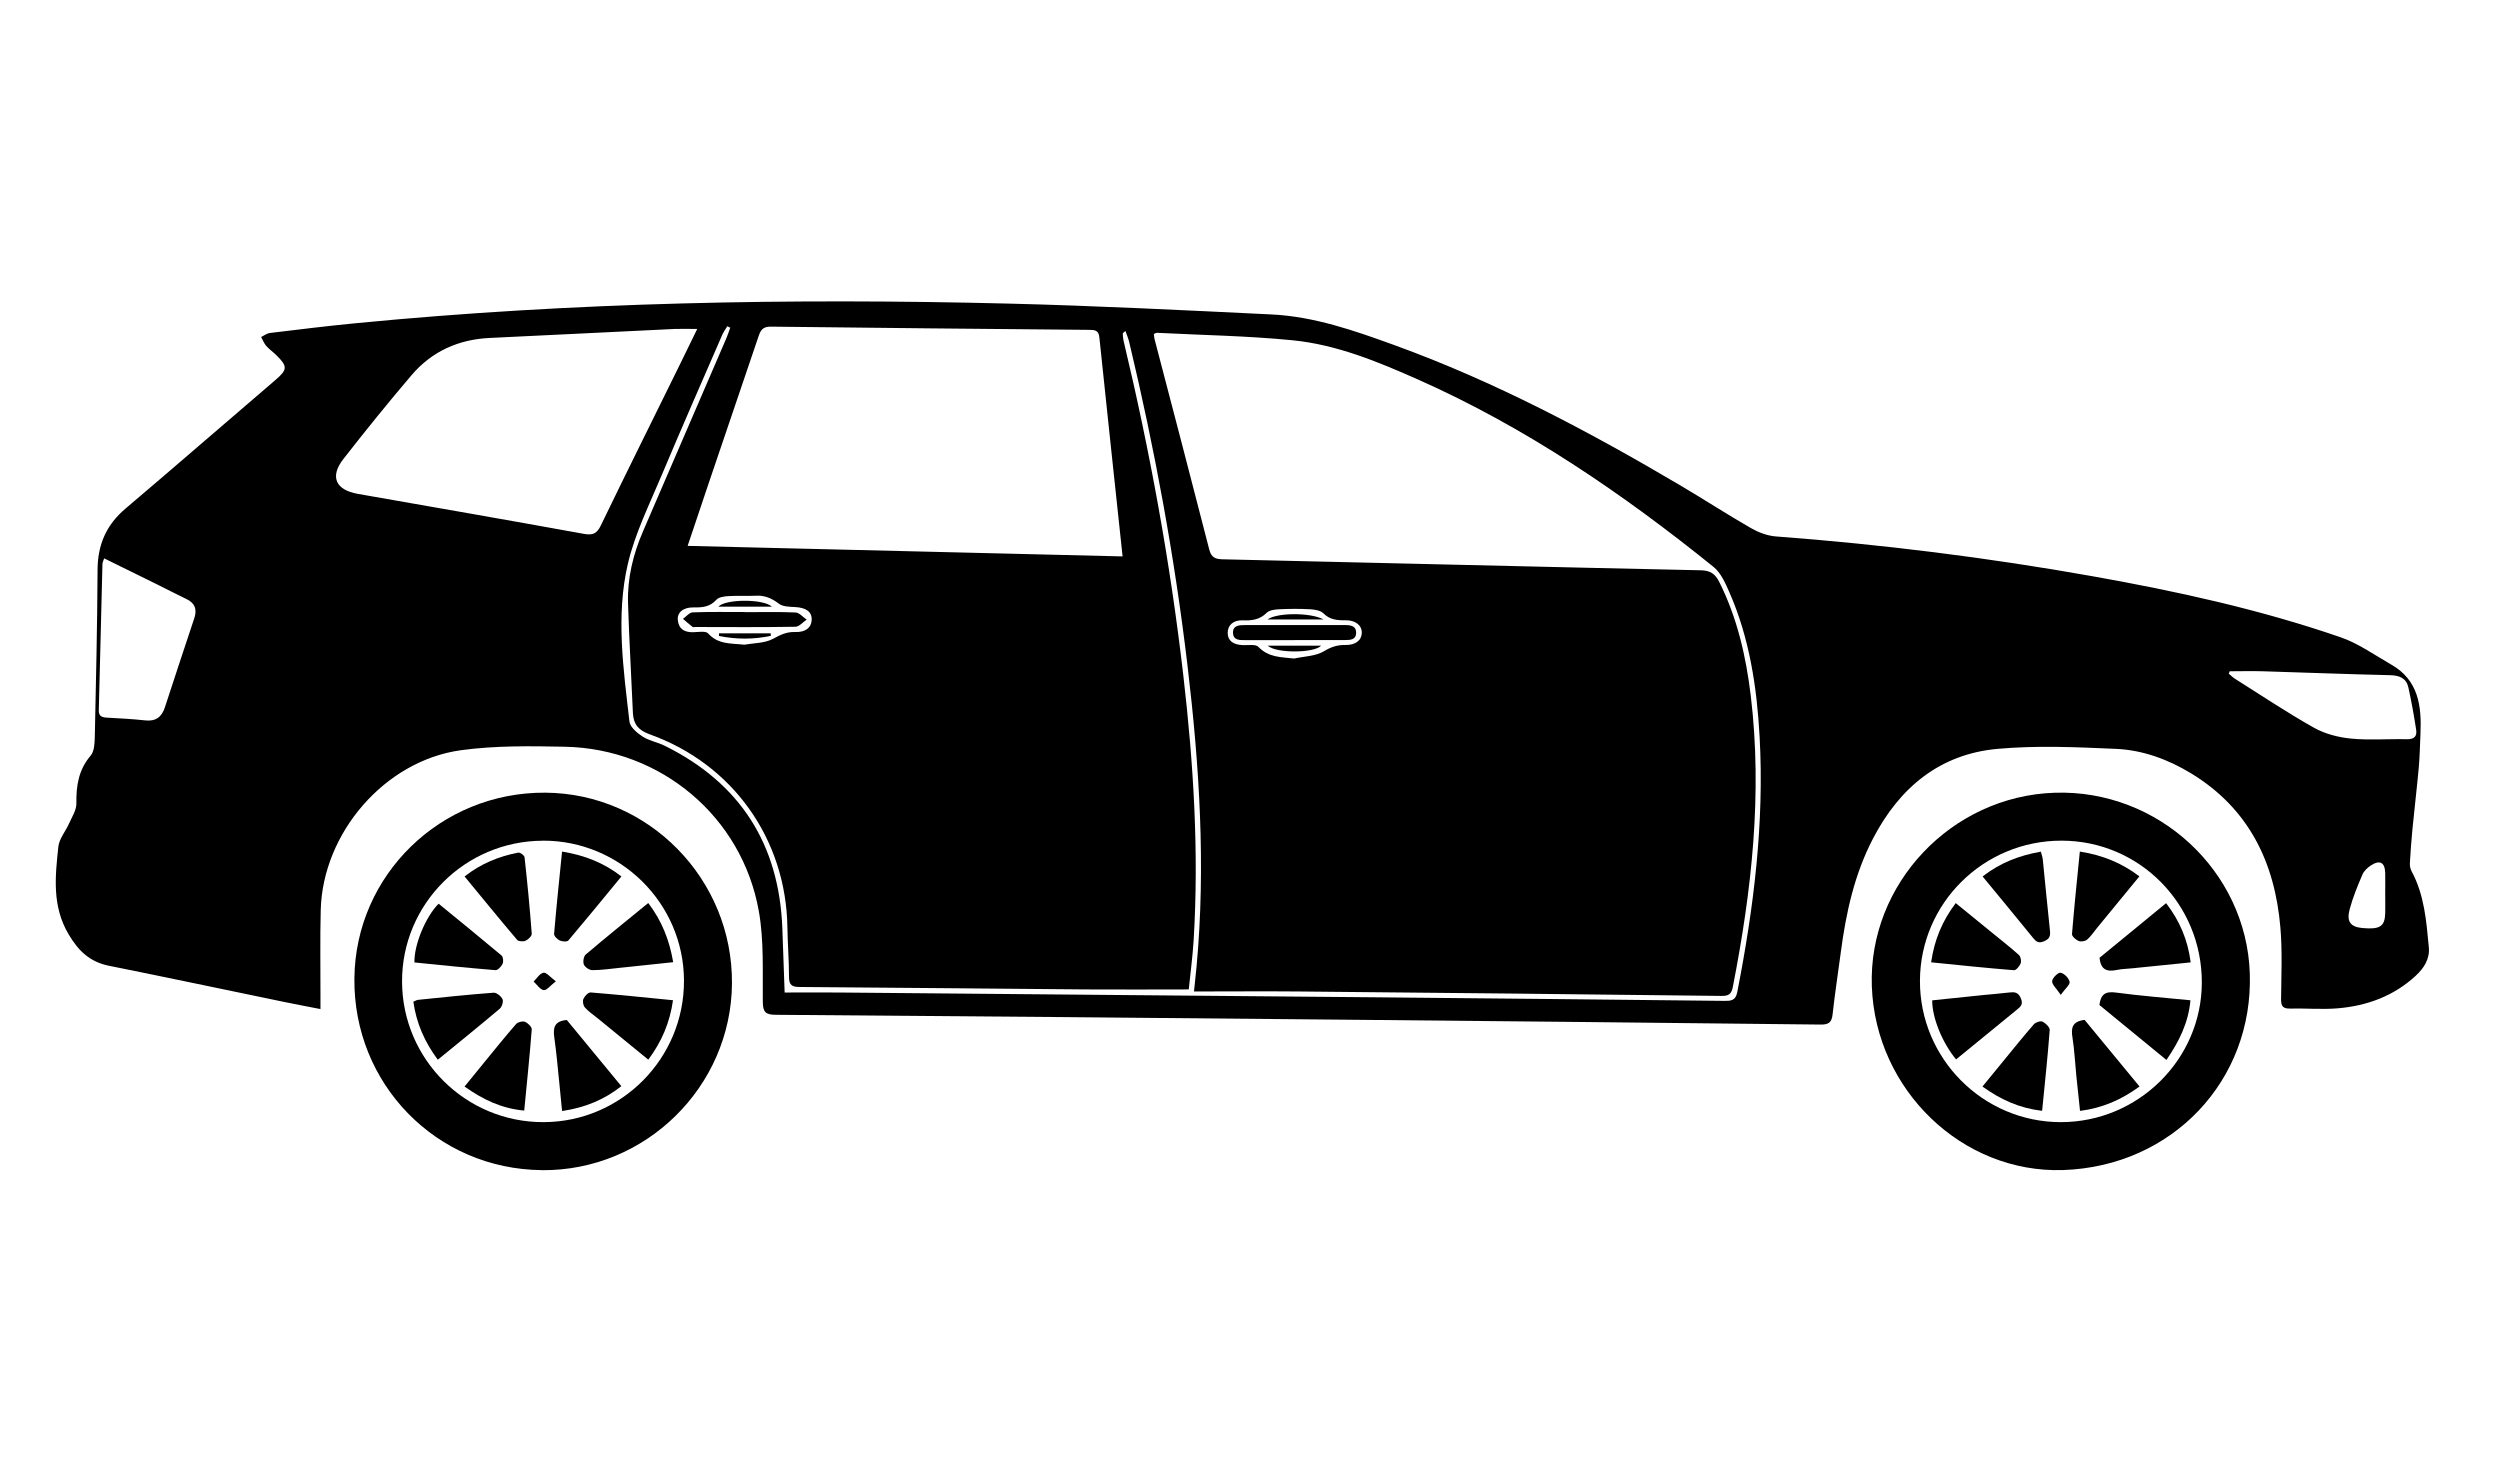
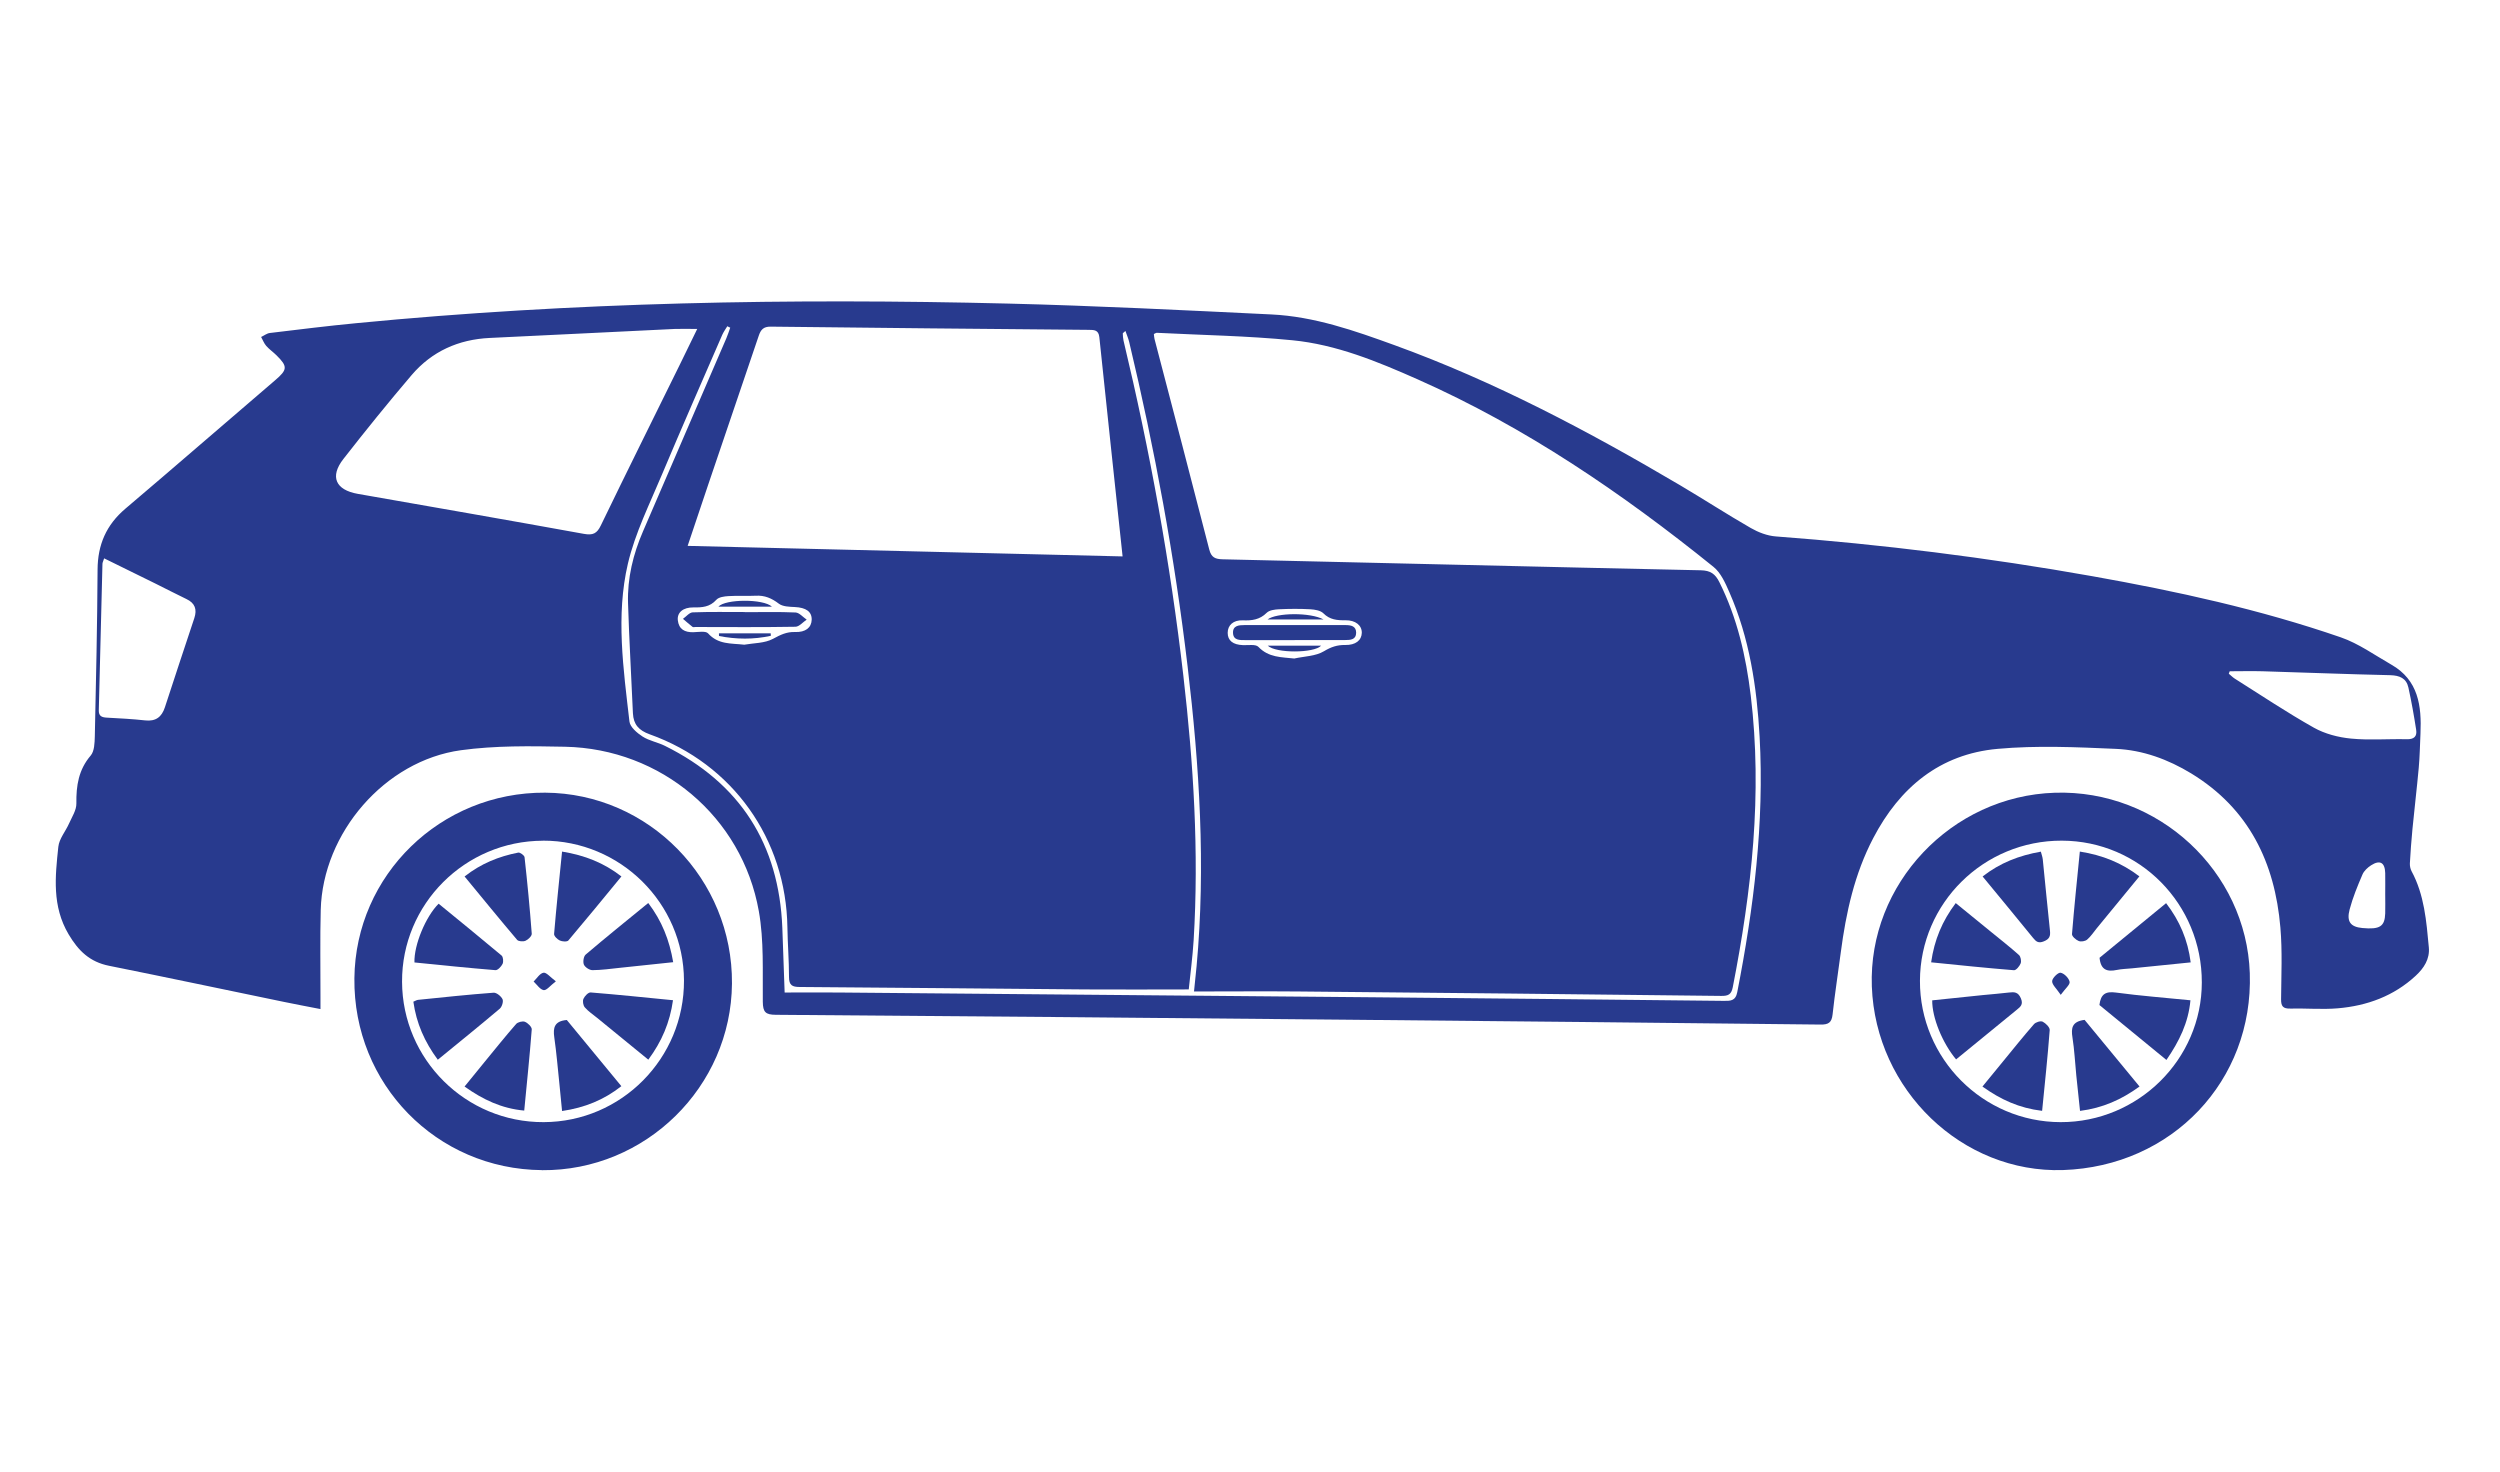
<svg xmlns="http://www.w3.org/2000/svg" id="Layer_5" data-name="Layer 5" viewBox="0 0 389.19 229.04">
  <defs>
    <style>
      .cls-1 {
-         fill: #000;
+         fill: #283A8E;
        stroke-width: 0px;
      }
    </style>
  </defs>
  <path class="cls-1" d="M49.9,157.09c-2.06-.4-3.91-.75-5.75-1.13-9.06-1.87-18.1-3.79-27.17-5.61-2.99-.6-4.76-2.3-6.3-4.9-2.6-4.39-2.09-9-1.6-13.62.13-1.26,1.14-2.42,1.68-3.65.45-1.01,1.15-2.07,1.13-3.1-.04-2.77.34-5.25,2.23-7.46.58-.68.61-1.96.64-2.97.19-8.66.38-17.32.43-25.97.02-3.88,1.35-6.96,4.33-9.49,7.81-6.62,15.54-13.35,23.32-20,1.9-1.63,1.98-2.12.22-3.86-.52-.52-1.14-.94-1.62-1.49-.34-.39-.53-.92-.79-1.38.45-.21.88-.56,1.35-.62,4.49-.54,8.97-1.1,13.47-1.53,33.75-3.28,67.59-3.89,101.47-3.05,13.66.34,27.32,1.03,40.97,1.69,6.69.32,12.98,2.53,19.2,4.79,15.57,5.65,30.14,13.37,44.37,21.76,3.71,2.19,7.32,4.54,11.06,6.69,1.18.68,2.58,1.22,3.92,1.32,16.53,1.24,32.95,3.29,49.26,6.19,13.1,2.33,26.09,5.17,38.69,9.52,2.77.96,5.26,2.76,7.85,4.24,4.24,2.41,4.74,6.44,4.55,10.74-.08,1.78-.11,3.56-.27,5.33-.29,3.19-.67,6.36-.98,9.54-.17,1.77-.3,3.55-.4,5.32-.02.4.07.86.25,1.21,2.01,3.71,2.32,7.81,2.7,11.88.17,1.83-.77,3.24-2.04,4.42-3.41,3.16-7.57,4.68-12.12,5.07-2.45.21-4.94-.02-7.41.04-1.13.03-1.44-.36-1.43-1.45.03-3.73.21-7.48-.11-11.18-.86-10.11-4.9-18.5-13.87-23.97-3.6-2.19-7.55-3.65-11.74-3.83-6.13-.27-12.33-.55-18.42,0-8.98.81-15.23,6.01-19.35,13.89-2.92,5.58-4.24,11.6-5.05,17.77-.42,3.23-.93,6.44-1.28,9.68-.14,1.29-.65,1.6-1.9,1.58-24.71-.28-49.42-.53-74.13-.76-29.5-.28-58.99-.55-88.49-.76-1.59-.01-2-.41-2.02-2.02-.05-4.71.2-9.52-.62-14.12-2.61-14.69-15.22-25.28-30.17-25.59-5.4-.11-10.88-.19-16.2.54-11.86,1.63-21.52,12.88-21.83,24.87-.12,4.51-.03,9.03-.04,13.55,0,.56,0,1.12,0,1.88ZM185.88,154.33c.16-1.53.29-2.72.4-3.92,1.44-15.62.44-31.17-1.4-46.68-2.01-17.01-5.11-33.83-9.09-50.48-.13-.56-.37-1.09-.59-1.73-.27.26-.41.33-.41.39.02.36.03.73.11,1.09,4.12,17.22,7.29,34.61,9.32,52.2,1.58,13.69,2.44,27.41,1.6,41.19-.16,2.59-.51,5.17-.76,7.64-5.56,0-10.82.04-16.07,0-14.83-.12-29.66-.28-44.49-.38-1.19,0-1.67-.28-1.67-1.56,0-2.57-.21-5.14-.25-7.71-.2-13.75-8.5-25.44-21.45-30.07-1.67-.6-2.52-1.52-2.6-3.28-.24-5.71-.59-11.43-.76-17.14-.12-3.88.79-7.61,2.33-11.17,4.32-10.03,8.66-20.04,12.98-30.07.23-.53.4-1.09.6-1.64-.15-.07-.31-.15-.46-.22-.26.44-.57.86-.78,1.33-3.13,7.22-6.31,14.43-9.36,21.69-1.92,4.59-4.2,9.14-5.33,13.93-1.9,8.12-.7,16.41.24,24.59.1.86,1.19,1.78,2.04,2.33,1.04.67,2.35.89,3.48,1.45,11.72,5.81,17.76,15.3,18.28,28.33.13,3.25.23,6.49.36,10.07,2.88,0,5.66-.02,8.43,0,28.03.25,56.05.49,84.08.75,17.88.17,35.76.35,53.63.55,1.05.01,1.89.06,2.16-1.36,2.57-13.13,4.22-26.34,3.48-39.75-.43-7.74-1.57-15.36-4.72-22.53-.62-1.41-1.32-3.01-2.47-3.93-14.23-11.48-29.27-21.74-46.06-29.19-6.25-2.77-12.63-5.41-19.49-6.08-7-.69-14.06-.8-21.1-1.16-.13,0-.28.11-.46.19.03.27.04.53.1.77,2.85,10.92,5.72,21.83,8.52,32.77.32,1.25.93,1.5,2.09,1.53,24.81.56,49.63,1.18,74.44,1.71,1.5.03,2.25.57,2.88,1.84,2.79,5.58,4.15,11.56,4.89,17.67,1.84,15.29.14,30.39-2.8,45.4-.22,1.11-.68,1.37-1.8,1.35-21.93-.26-43.85-.49-65.78-.69-5.35-.05-10.71,0-16.35,0ZM174.76,86.62c-1.23-11.58-2.45-22.85-3.62-34.13-.12-1.15-.82-1.13-1.65-1.14-16.5-.15-33.01-.3-49.51-.5-1.14-.01-1.55.48-1.87,1.44-2.6,7.71-5.23,15.4-7.84,23.1-1.06,3.11-2.09,6.23-3.22,9.59,22.66.55,45.07,1.09,67.71,1.64ZM108.54,51.21c-1.41,0-2.46-.04-3.5,0-9.6.46-19.2.95-28.8,1.4-4.87.23-9.01,2.09-12.16,5.78-3.64,4.27-7.17,8.64-10.62,13.06-2.15,2.75-1.22,4.82,2.23,5.43,11.74,2.06,23.48,4.1,35.21,6.23,1.4.25,2.03-.04,2.64-1.32,4.04-8.36,8.18-16.67,12.28-25,.87-1.77,1.73-3.55,2.73-5.6ZM16.22,86.9c-.15.47-.26.66-.27.86-.19,7.6-.37,15.19-.57,22.79-.03.94.47,1.13,1.26,1.17,1.99.11,3.99.21,5.97.43,1.65.18,2.57-.54,3.06-2.04,1.51-4.63,3.04-9.26,4.58-13.88.45-1.36.11-2.34-1.22-2.97-1.61-.77-3.19-1.6-4.79-2.39-2.62-1.3-5.25-2.59-8.03-3.95ZM347.11,104.5c-.05.13-.1.25-.14.38.31.25.59.55.92.76,4.09,2.58,8.11,5.27,12.32,7.64,1.72.97,3.82,1.51,5.79,1.7,2.86.28,5.78.03,8.67.1,1.12.03,1.63-.42,1.47-1.46-.34-2.21-.73-4.41-1.21-6.59-.32-1.45-1.37-1.88-2.83-1.92-6.62-.15-13.24-.41-19.86-.61-1.71-.05-3.41,0-5.12,0ZM115.82,100.37c1.52-.27,3.23-.22,4.52-.92,1.15-.62,2.12-1.11,3.44-1.06,1.63.06,2.54-.69,2.58-1.9.04-1.27-.88-1.91-2.64-1.99-.84-.04-1.87-.06-2.47-.52-1.11-.85-2.21-1.32-3.6-1.24-1.41.07-2.84-.03-4.25.06-.65.04-1.51.15-1.89.58-1.01,1.13-2.21,1.2-3.56,1.18-1.6-.02-2.56.79-2.43,1.99.15,1.41,1.08,1.91,2.43,1.87.78-.02,1.91-.23,2.28.18,1.58,1.76,3.56,1.53,5.59,1.76ZM201.51,102.51c1.55-.34,3.31-.35,4.6-1.13,1.11-.67,2.08-.99,3.31-.97,1.6.03,2.55-.72,2.58-1.89.02-1.16-.97-1.98-2.54-1.96-1.28.02-2.43-.07-3.44-1.08-.45-.45-1.34-.59-2.04-.63-1.62-.09-3.26-.08-4.88,0-.66.03-1.5.14-1.91.55-1.08,1.08-2.31,1.23-3.72,1.17-1.47-.06-2.35.76-2.35,1.95,0,1.2.82,1.85,2.37,1.91.82.04,1.98-.18,2.41.27,1.61,1.68,3.56,1.59,5.63,1.82ZM371.31,139.22s0,0,.01,0c0-1.1.02-2.2,0-3.3-.04-1.64-.81-2.1-2.19-1.22-.55.35-1.12.88-1.36,1.46-.76,1.77-1.5,3.57-1.99,5.42-.51,1.91.16,2.72,1.97,2.89,2.73.26,3.51-.24,3.57-2.28.03-.99,0-1.99,0-2.98Z" />
  <path class="cls-1" d="M321.16,182.15c-15.68.51-29.17-12.45-29.76-28.58-.57-15.93,12.38-29.65,28.49-30.16,16.09-.52,29.81,12.19,30.35,28.1.56,16.74-12.11,30.08-29.08,30.64ZM320.98,130.87c-12.17-.03-22.05,9.73-22.09,21.81-.04,12.09,9.8,21.99,21.9,22.01,12.06.02,21.97-9.77,21.98-21.75.02-12.21-9.7-22.04-21.8-22.07Z" />
  <path class="cls-1" d="M84.37,182.16c-16.41-.13-29.38-13.39-29.2-29.86.17-16.09,13.43-29,29.7-28.9,16.13.1,29.21,13.47,29.08,29.72-.13,16.09-13.46,29.18-29.58,29.05ZM84.51,130.88c-12.14.03-21.97,9.88-21.92,21.96.05,12.1,9.93,21.9,22.05,21.85,12.1-.04,21.89-9.93,21.84-22.06-.05-12.02-9.92-21.79-21.97-21.76Z" />
  <path class="cls-1" d="M115.99,95.3c2.62,0,5.24-.07,7.86.05.59.03,1.15.72,1.73,1.11-.58.39-1.16,1.1-1.75,1.11-5.19.09-10.37.05-15.56.04-.16,0-.36.06-.46-.02-.51-.4-1-.83-1.49-1.25.5-.35,1-.99,1.51-1.01,2.72-.1,5.45-.05,8.17-.05Z" />
  <path class="cls-1" d="M120.17,94.44h-8.33c1.08-1.2,6.98-1.24,8.33,0Z" />
  <path class="cls-1" d="M120,98.98c-2.69.59-5.38.56-8.07.03,0-.14,0-.28-.01-.42h8.06c0,.13.02.26.02.39Z" />
  <path class="cls-1" d="M201.55,99.65c-2.57,0-5.13,0-7.7,0-.87,0-1.85.04-1.9-1.11-.05-1.15.91-1.23,1.79-1.23,5.24,0,10.48,0,15.72,0,.86,0,1.67.16,1.66,1.2-.01,1.08-.89,1.13-1.71,1.13-2.62,0-5.24,0-7.86,0Z" />
  <path class="cls-1" d="M197.35,100.51h8.32c-1.06,1.19-7.07,1.22-8.32,0Z" />
  <path class="cls-1" d="M206.05,96.44h-8.73c1.37-1.06,6.66-1.14,8.73,0Z" />
  <path class="cls-1" d="M341.04,149.82c-3.16.32-6.17.62-9.18.93-.78.08-1.58.09-2.34.25-1.45.3-2.49.04-2.67-1.9,3.33-2.73,6.8-5.58,10.36-8.5,2.11,2.75,3.38,5.71,3.83,9.23Z" />
  <path class="cls-1" d="M326.83,156.45c.21-1.73.99-2.15,2.59-1.93,3.79.51,7.61.8,11.58,1.2-.32,3.5-1.75,6.39-3.74,9.29-3.57-2.93-7.04-5.77-10.43-8.55Z" />
  <path class="cls-1" d="M308.64,136.45c2.72-2.13,5.69-3.27,9.07-3.87.11.43.26.81.3,1.2.38,3.7.72,7.4,1.12,11.1.09.84-.06,1.3-.94,1.66-.85.35-1.21.06-1.69-.53-2.57-3.17-5.18-6.31-7.85-9.56Z" />
  <path class="cls-1" d="M323.79,132.57c3.54.56,6.5,1.76,9.26,3.86-2.25,2.74-4.43,5.4-6.62,8.06-.5.61-.93,1.29-1.52,1.79-.3.25-.95.36-1.31.21-.44-.18-1.06-.73-1.04-1.07.34-4.21.78-8.42,1.22-12.85Z" />
  <path class="cls-1" d="M304.52,164.93c-2.14-2.57-3.75-6.52-3.72-9.2,2.61-.27,5.25-.55,7.89-.82,1.36-.14,2.72-.23,4.07-.4.84-.1,1.42-.08,1.84.9.41.97-.06,1.32-.65,1.8-3.12,2.54-6.24,5.1-9.43,7.71Z" />
  <path class="cls-1" d="M300.63,149.82c.5-3.5,1.72-6.43,3.83-9.23,1.92,1.56,3.77,3.07,5.62,4.58,1.42,1.16,2.87,2.29,4.23,3.51.27.25.39.93.26,1.29-.17.44-.71,1.09-1.04,1.07-4.27-.34-8.53-.79-12.9-1.23Z" />
  <path class="cls-1" d="M317.9,172.93c-3.54-.42-6.43-1.74-9.28-3.78,1.14-1.39,2.21-2.71,3.3-4.03,1.56-1.9,3.1-3.83,4.72-5.68.27-.31,1.03-.55,1.35-.39.48.24,1.13.88,1.1,1.31-.31,4.12-.75,8.22-1.18,12.57Z" />
  <path class="cls-1" d="M333.08,169.14c-2.84,2.06-5.75,3.35-9.27,3.8-.2-1.91-.4-3.71-.58-5.51-.2-1.98-.29-3.98-.6-5.94-.23-1.45-.07-2.47,1.89-2.72,2.72,3.29,5.56,6.75,8.55,10.37Z" />
  <path class="cls-1" d="M320.81,154.88c-.67-1-1.37-1.59-1.34-2.15.03-.49.95-1.38,1.32-1.3.57.11,1.29.85,1.4,1.42.08.44-.67,1.04-1.39,2.03Z" />
  <path class="cls-1" d="M68.15,164.97c-2.05-2.77-3.33-5.68-3.8-9.03.3-.12.52-.27.75-.29,3.91-.4,7.83-.82,11.75-1.11.45-.03,1.16.55,1.38,1.01.17.37-.09,1.19-.43,1.48-3.12,2.64-6.3,5.21-9.64,7.94Z" />
  <path class="cls-1" d="M100.93,164.97c-2.73-2.23-5.36-4.37-7.98-6.52-.65-.53-1.37-1-1.91-1.63-.26-.3-.37-.98-.21-1.33.19-.43.76-1.02,1.12-.99,4.22.34,8.43.78,12.82,1.21-.49,3.48-1.75,6.43-3.84,9.25Z" />
  <path class="cls-1" d="M72.33,136.44c2.54-2,5.33-3.12,8.34-3.71.29-.06.96.43.99.72.44,3.96.82,7.93,1.12,11.9.03.36-.54.91-.96,1.1-.35.16-1.09.12-1.31-.13-2.74-3.23-5.42-6.52-8.19-9.88Z" />
  <path class="cls-1" d="M100.92,140.58c2.12,2.79,3.29,5.76,3.88,9.21-2.84.3-5.59.6-8.34.88-1.41.15-2.82.35-4.23.36-.46,0-1.15-.45-1.33-.86-.18-.42-.05-1.28.27-1.56,3.15-2.68,6.37-5.28,9.74-8.03Z" />
  <path class="cls-1" d="M81.6,172.89c-3.51-.32-6.42-1.71-9.28-3.74,1.08-1.33,2.09-2.57,3.11-3.82,1.63-1.98,3.23-3.99,4.92-5.92.27-.3,1.01-.49,1.37-.34.46.19,1.09.8,1.06,1.19-.32,4.16-.76,8.32-1.17,12.63Z" />
  <path class="cls-1" d="M68.29,140.69c3.26,2.67,6.55,5.34,9.79,8.06.26.22.32.95.16,1.3-.2.42-.76,1.01-1.11.98-4.22-.34-8.42-.78-12.61-1.2-.09-2.72,1.77-7.18,3.77-9.15Z" />
  <path class="cls-1" d="M88.24,158.79c2.74,3.32,5.56,6.74,8.49,10.3-2.72,2.14-5.68,3.34-9.23,3.87-.15-1.51-.28-2.89-.42-4.28-.25-2.39-.45-4.8-.79-7.18-.22-1.5.01-2.55,1.95-2.71Z" />
  <path class="cls-1" d="M87.5,132.57c3.54.58,6.5,1.75,9.24,3.87-2.78,3.38-5.49,6.7-8.26,9.97-.2.23-.96.18-1.34,0-.38-.18-.91-.69-.88-1.02.35-4.21.8-8.42,1.24-12.83Z" />
  <path class="cls-1" d="M86.54,152.76c-.87.67-1.46,1.45-1.9,1.38-.58-.1-1.05-.86-1.57-1.34.51-.49.96-1.27,1.54-1.37.45-.08,1.05.69,1.93,1.34Z" />
</svg>
